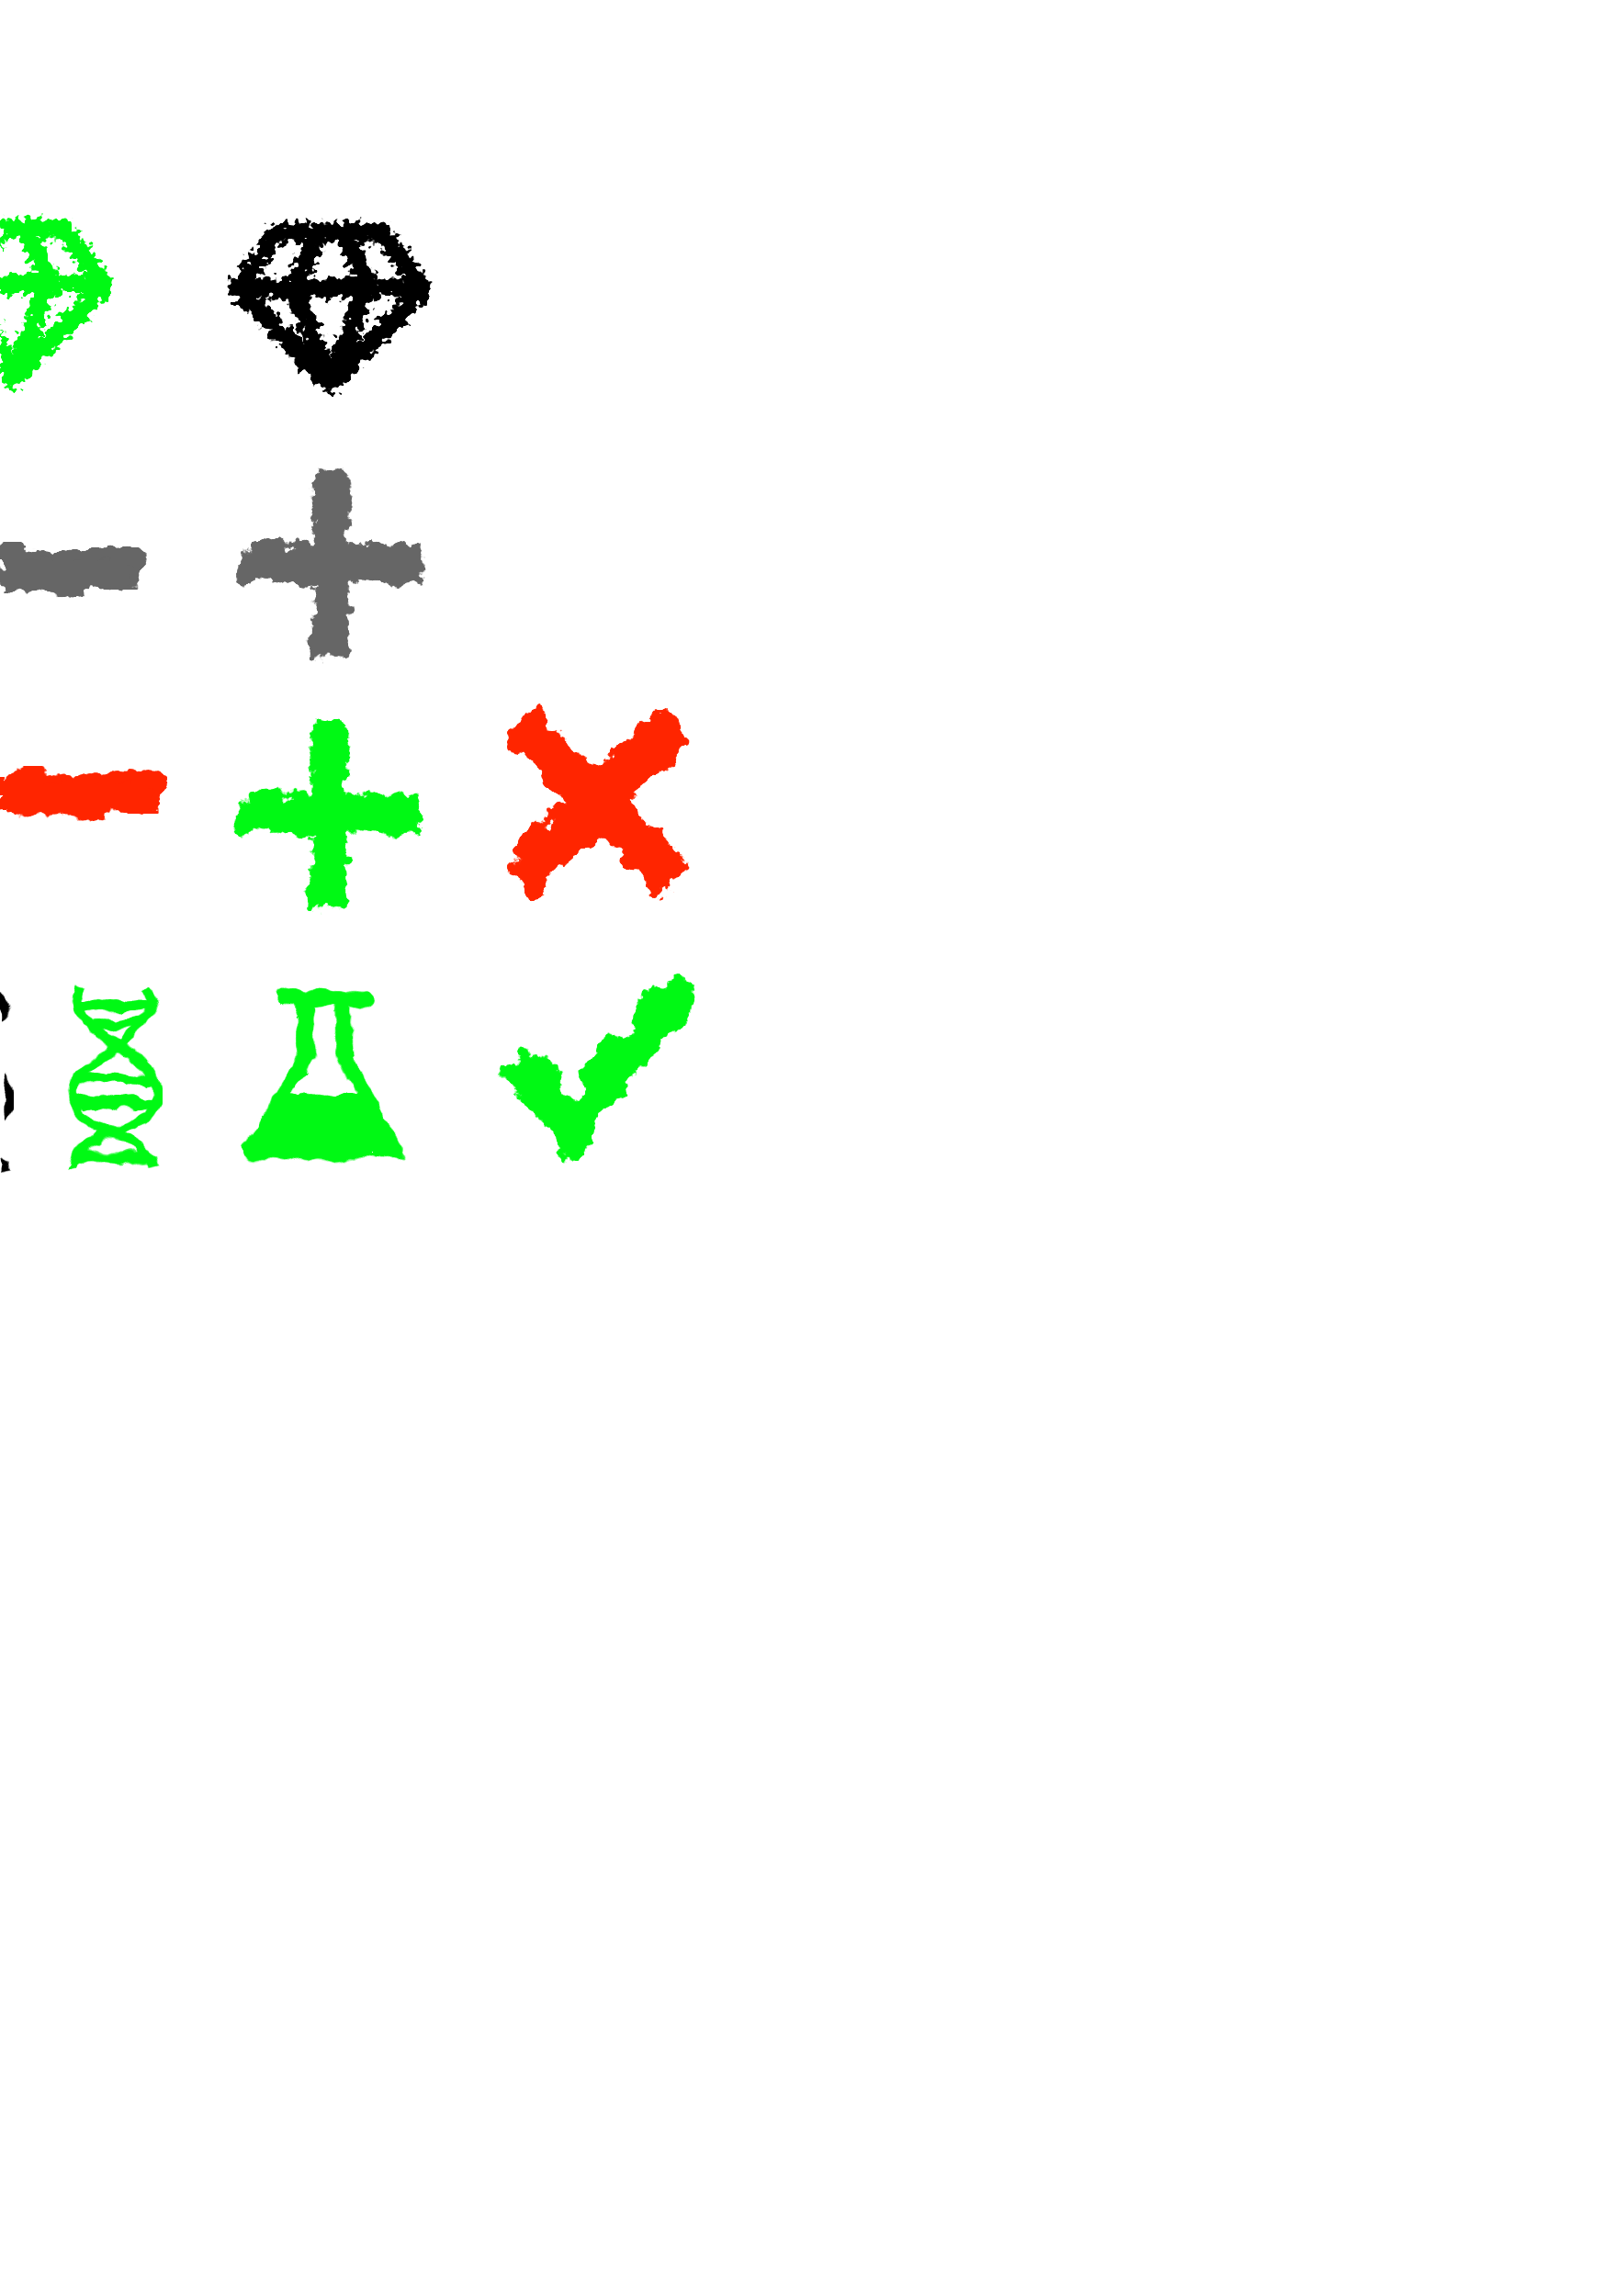
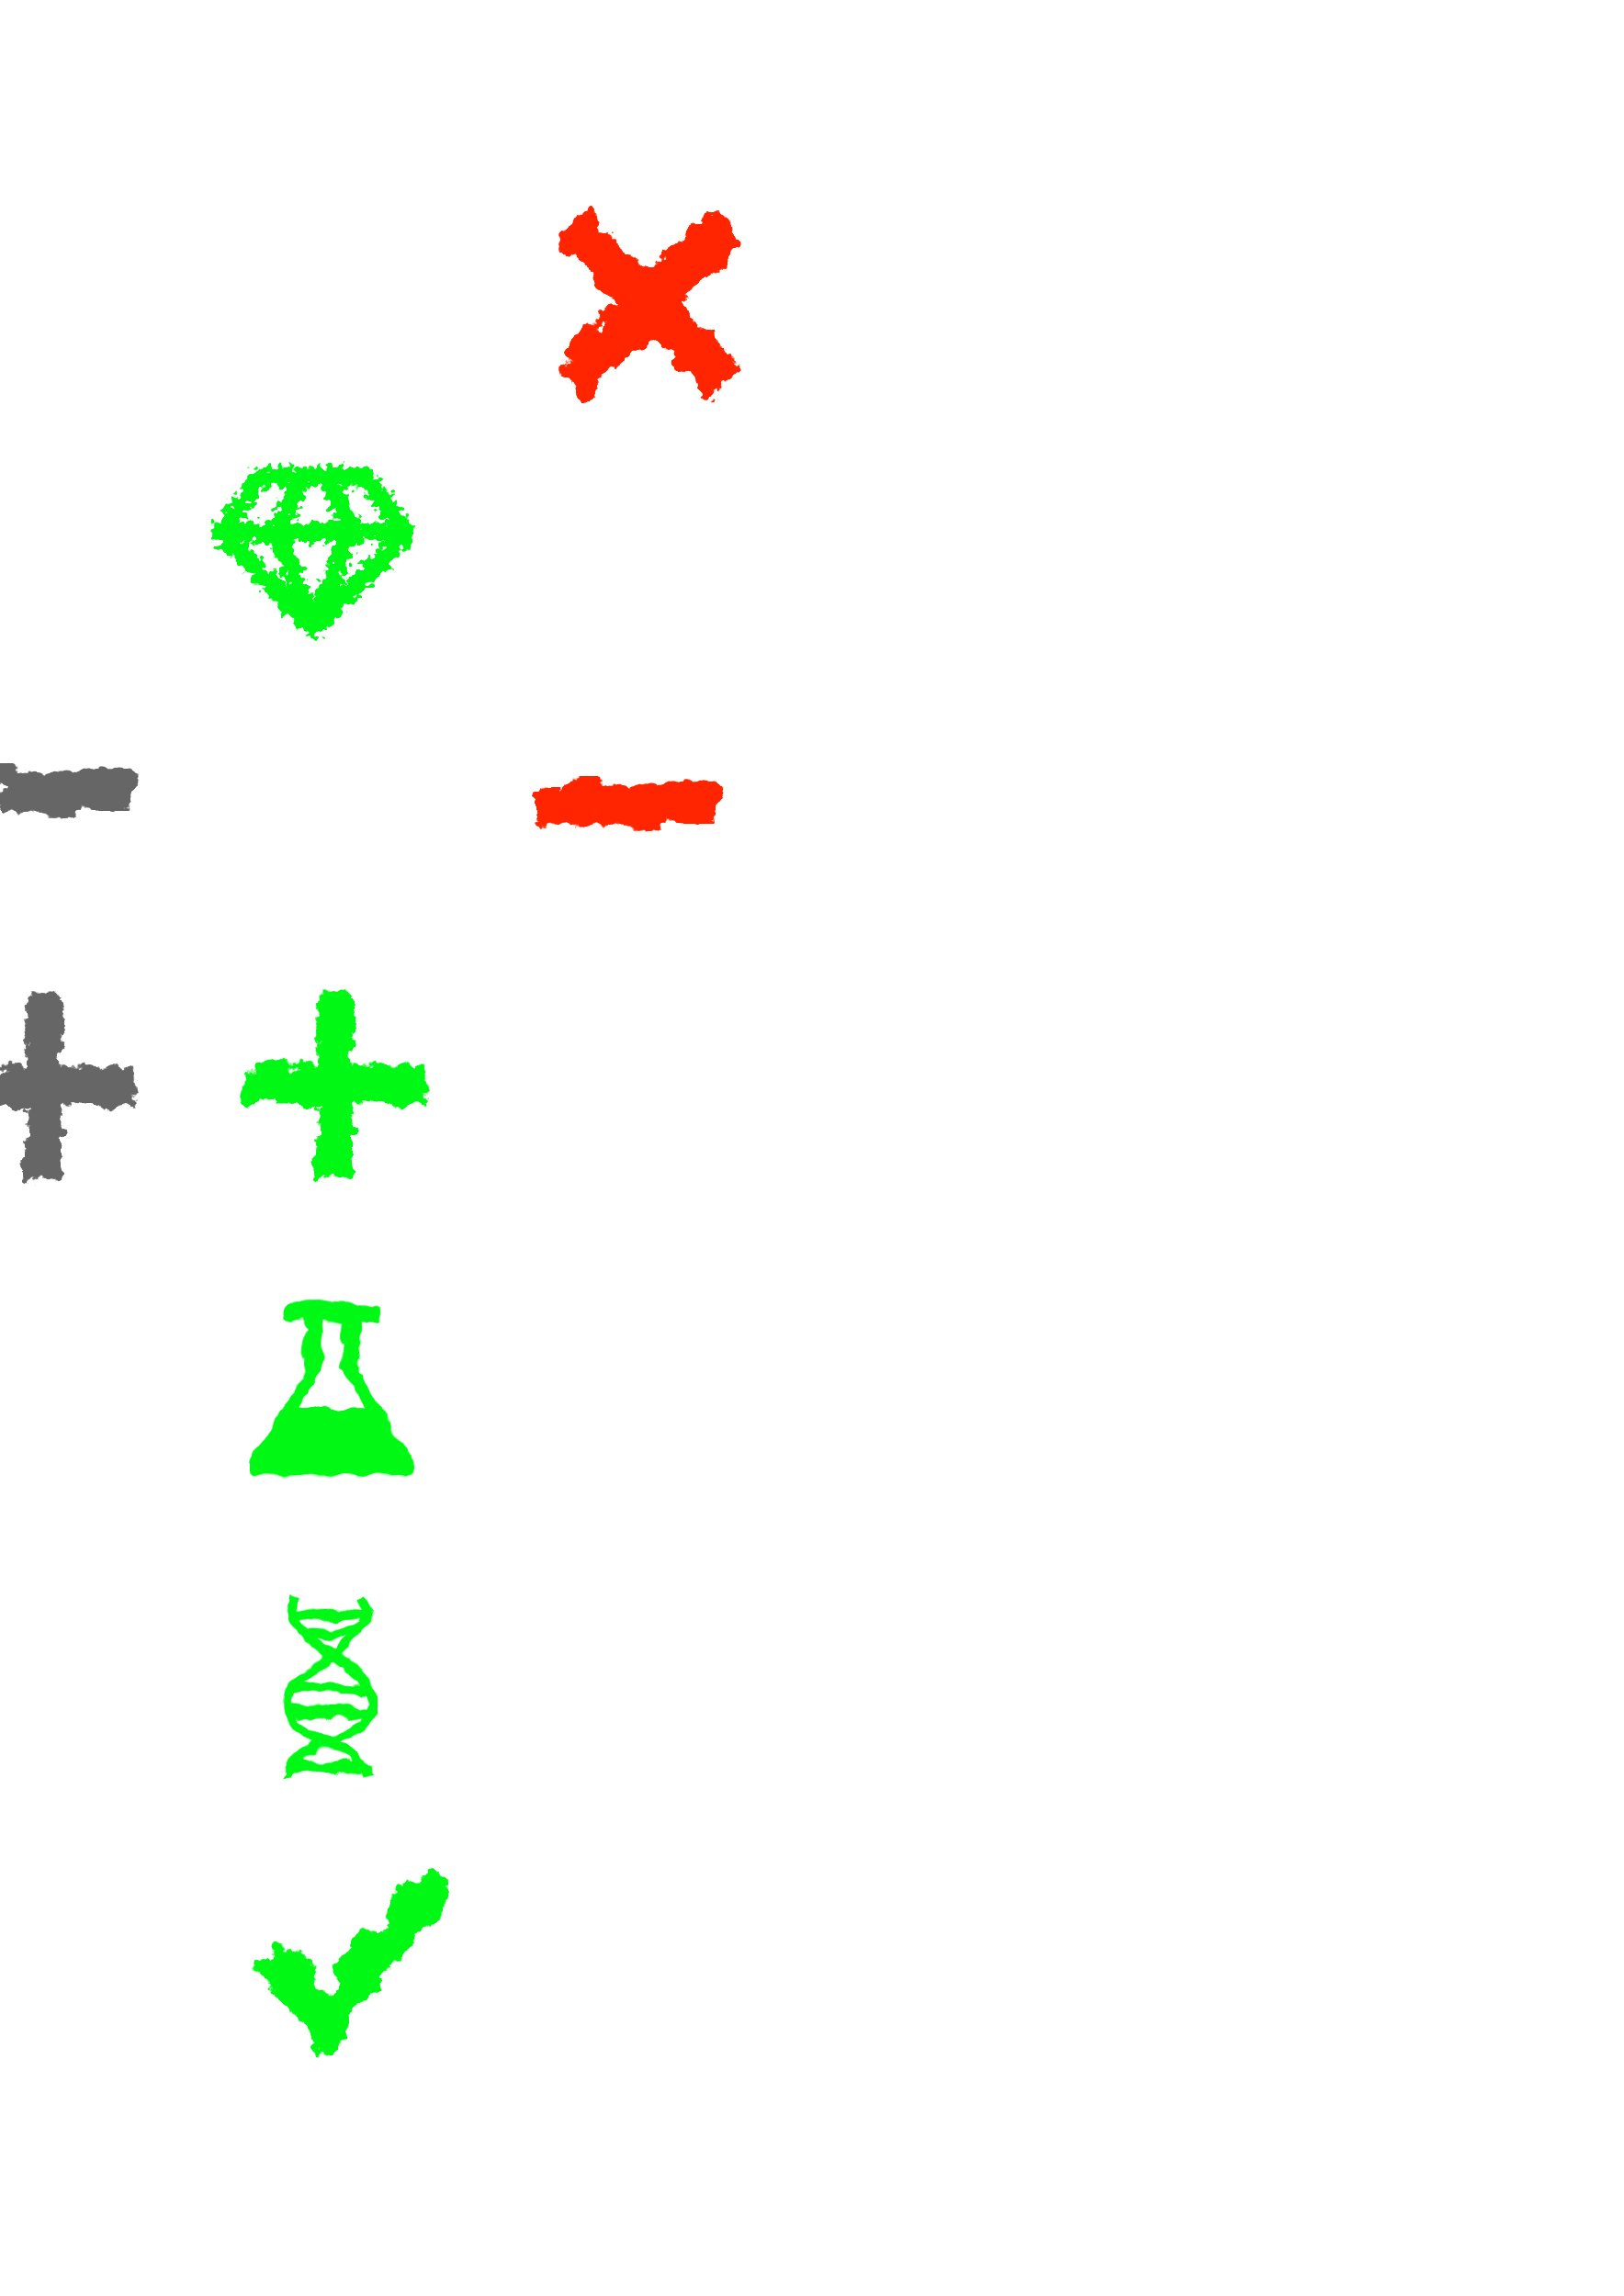
<svg xmlns="http://www.w3.org/2000/svg" width="210mm" height="297mm" id="svg3130" version="1.1">
  <defs id="defs3132">
    <filter id="filter3159" height="1.4" y="-0.2" width="1.4" x="-0.2" color-interpolation-filters="sRGB">
      <feTurbulence id="feTurbulence3161" baseFrequency="0.05" numOctaves="5" type="fractalNoise" result="result91" />
      <feDisplacementMap id="feDisplacementMap3163" in2="result91" scale="25" result="result5" xChannelSelector="R" in="SourceGraphic" />
      <feComposite id="feComposite3165" in2="result5" in="SourceGraphic" operator="atop" />
    </filter>
    <clipPath clipPathUnits="userSpaceOnUse" id="clipPath3173">
      <rect style="fill:#800000;fill-opacity:1;stroke:none" id="rect3175" width="156.946" height="156.946" x="-89.253" y="405.042" ry="10.968" transform="matrix(0.707076,-0.7071376,0.7071376,0.707076,0,0)" />
    </clipPath>
    <clipPath clipPathUnits="userSpaceOnUse" id="clipPath3173-1">
      <rect style="fill:#800000;fill-opacity:1;stroke:none" id="rect3175-8" width="156.946" height="156.946" x="-89.253" y="405.042" ry="10.968" transform="matrix(0.707076,-0.7071376,0.7071376,0.707076,0,0)" />
    </clipPath>
    <filter id="filter3159-3" height="1.4" y="-0.2" width="1.4" x="-0.2" color-interpolation-filters="sRGB">
      <feTurbulence id="feTurbulence3161-0" baseFrequency="0.05" numOctaves="5" type="fractalNoise" result="result91" />
      <feDisplacementMap yChannelSelector="A" id="feDisplacementMap3163-3" in2="result91" scale="25" result="result5" xChannelSelector="R" in="SourceGraphic" />
      <feComposite id="feComposite3165-6" in2="result5" in="SourceGraphic" operator="atop" />
    </filter>
    <filter id="filter4006" height="1.4" y="-0.2" width="1.4" x="-0.2" color-interpolation-filters="sRGB">
      <feTurbulence id="feTurbulence4008" baseFrequency="0.05" numOctaves="5" type="fractalNoise" result="result91" />
      <feDisplacementMap id="feDisplacementMap4010" in2="result91" scale="25" result="result5" xChannelSelector="R" in="SourceGraphic" />
      <feComposite id="feComposite4012" in2="result5" in="SourceGraphic" operator="atop" />
    </filter>
    <clipPath clipPathUnits="userSpaceOnUse" id="clipPath4016">
      <rect style="opacity:0.222;fill:#00f914;fill-opacity:1;stroke:none" id="rect4018" width="109.869" height="108.11" x="230.916" y="476.933" ry="3.517" />
    </clipPath>
    <clipPath clipPathUnits="userSpaceOnUse" id="clipPath3173-0">
      <rect style="fill:#800000;fill-opacity:1;stroke:none" id="rect3175-0" width="156.946" height="156.946" x="-89.253" y="405.042" ry="10.968" transform="matrix(0.707076,-0.7071376,0.7071376,0.707076,0,0)" />
    </clipPath>
    <filter id="filter3159-1" height="1.4" y="-0.2" width="1.4" x="-0.2" color-interpolation-filters="sRGB">
      <feTurbulence id="feTurbulence3161-3" baseFrequency="0.05" numOctaves="5" type="fractalNoise" result="result91" />
      <feDisplacementMap yChannelSelector="A" id="feDisplacementMap3163-5" in2="result91" scale="25" result="result5" xChannelSelector="R" in="SourceGraphic" />
      <feComposite id="feComposite3165-5" in2="result5" in="SourceGraphic" operator="atop" />
    </filter>
    <clipPath clipPathUnits="userSpaceOnUse" id="clipPath4058">
      <rect style="opacity:0.222;fill:#00f914;fill-opacity:1;stroke:none" id="rect4060" width="186.976" height="186.976" x="-444.444" y="240.302" ry="4.997" transform="matrix(-8.6085772e-5,-1,1,-8.6085772e-5,0,0)" />
    </clipPath>
    <filter id="filter4239" color-interpolation-filters="sRGB">
      <feGaussianBlur id="feGaussianBlur4241" result="result1" in="SourceGraphic" stdDeviation="1.3" />
      <feTurbulence id="feTurbulence4243" result="result0" numOctaves="4" baseFrequency="0.034" />
      <feDisplacementMap id="feDisplacementMap4245" in2="result0" result="result2" scale="19.6" yChannelSelector="G" xChannelSelector="R" in="result1" />
      <feColorMatrix id="feColorMatrix4247" values="2 0 0 0 0 0 2 0 0 0 0 0 2 0 0 0 0 0 0.7 0" result="result3" />
      <feGaussianBlur id="feGaussianBlur4249" result="result4" in="SourceGraphic" stdDeviation="1.1" />
      <feComposite id="feComposite4251" in2="result3" in="result4" />
    </filter>
    <filter id="filter4335" color-interpolation-filters="sRGB">
      <feTurbulence id="feTurbulence4337" numOctaves="3" seed="0" type="turbulence" baseFrequency="0.04" result="result91" />
      <feDisplacementMap id="feDisplacementMap4339" in2="result91" scale="6.6" yChannelSelector="G" xChannelSelector="R" in="SourceGraphic" />
    </filter>
    <filter id="filter4449" color-interpolation-filters="sRGB">
      <feTurbulence id="feTurbulence4451" numOctaves="3" seed="0" type="turbulence" baseFrequency="0.04" result="result91" />
      <feDisplacementMap id="feDisplacementMap4453" in2="result91" scale="6.6" yChannelSelector="G" xChannelSelector="R" in="SourceGraphic" />
    </filter>
    <filter id="filter4449-6" color-interpolation-filters="sRGB">
      <feTurbulence id="feTurbulence4451-1" numOctaves="3" seed="0" type="turbulence" baseFrequency="0.04" result="result91" />
      <feDisplacementMap id="feDisplacementMap4453-5" in2="result91" scale="6.6" yChannelSelector="G" xChannelSelector="R" in="SourceGraphic" />
    </filter>
    <filter id="filter4561" height="1.4" y="-0.2" width="1.4" x="-0.2" color-interpolation-filters="sRGB">
      <feTurbulence id="feTurbulence4563" baseFrequency="0.05" numOctaves="5" type="fractalNoise" result="result91" />
      <feDisplacementMap id="feDisplacementMap4565" in2="result91" scale="25" result="result5" xChannelSelector="R" in="SourceGraphic" />
      <feComposite id="feComposite4567" in2="result5" in="SourceGraphic" operator="atop" />
    </filter>
    <filter id="filter4561-9" height="1.4" y="-0.2" width="1.4" x="-0.2" color-interpolation-filters="sRGB">
      <feTurbulence id="feTurbulence4563-8" baseFrequency="0.05" numOctaves="5" type="fractalNoise" result="result91" />
      <feDisplacementMap yChannelSelector="A" id="feDisplacementMap4565-0" in2="result91" scale="25" result="result5" xChannelSelector="R" in="SourceGraphic" />
      <feComposite id="feComposite4567-0" in2="result5" in="SourceGraphic" operator="atop" />
    </filter>
    <clipPath clipPathUnits="userSpaceOnUse" id="clipPath4605">
      <rect style="opacity:0.251;fill:#ff2500;fill-opacity:1;stroke:none" id="rect4607" width="108.928" height="100" x="-44.643" y="344.941" ry="0" />
    </clipPath>
    <clipPath clipPathUnits="userSpaceOnUse" id="clipPath4058-1">
      <rect style="opacity:0.222;fill:#00f914;fill-opacity:1;stroke:none" id="rect4060-7" width="186.976" height="186.976" x="-444.444" y="240.302" ry="4.997" transform="matrix(-8.6085772e-5,-1,1,-8.6085772e-5,0,0)" />
    </clipPath>
    <filter id="filter3159-1-4" height="1.4" y="-0.2" width="1.4" x="-0.2" color-interpolation-filters="sRGB">
      <feTurbulence id="feTurbulence3161-3-0" baseFrequency="0.05" numOctaves="5" type="fractalNoise" result="result91" />
      <feDisplacementMap yChannelSelector="A" id="feDisplacementMap3163-5-9" in2="result91" scale="25" result="result5" xChannelSelector="R" in="SourceGraphic" />
      <feComposite id="feComposite3165-5-4" in2="result5" in="SourceGraphic" operator="atop" />
    </filter>
    <clipPath clipPathUnits="userSpaceOnUse" id="clipPath4605-4">
      <rect style="opacity:0.251;fill:#ff2500;fill-opacity:1;stroke:none" id="rect4607-5" width="108.928" height="100" x="-44.643" y="344.941" ry="0" />
    </clipPath>
    <filter id="filter4561-5" height="1.4" y="-0.2" width="1.4" x="-0.2" color-interpolation-filters="sRGB">
      <feTurbulence id="feTurbulence4563-1" baseFrequency="0.05" numOctaves="5" type="fractalNoise" result="result91" />
      <feDisplacementMap yChannelSelector="A" id="feDisplacementMap4565-7" in2="result91" scale="25" result="result5" xChannelSelector="R" in="SourceGraphic" />
      <feComposite id="feComposite4567-1" in2="result5" in="SourceGraphic" operator="atop" />
    </filter>
    <filter id="filter4561-9-1" height="1.4" y="-0.2" width="1.4" x="-0.2" color-interpolation-filters="sRGB">
      <feTurbulence id="feTurbulence4563-8-5" baseFrequency="0.05" numOctaves="7" type="fractalNoise" result="result91" />
      <feDisplacementMap yChannelSelector="A" id="feDisplacementMap4565-0-2" in2="result91" scale="25" result="result5" xChannelSelector="R" in="SourceGraphic" />
      <feComposite id="feComposite4567-0-7" in2="result5" in="SourceGraphic" operator="atop" />
    </filter>
    <clipPath clipPathUnits="userSpaceOnUse" id="clipPath4605-3">
      <rect style="opacity:0.251;fill:#ff2500;fill-opacity:1;stroke:none" id="rect4607-2" width="108.928" height="100" x="-44.643" y="344.941" ry="0" />
    </clipPath>
    <filter id="filter4561-2" height="1.4" y="-0.2" width="1.4" x="-0.2" color-interpolation-filters="sRGB">
      <feTurbulence id="feTurbulence4563-16" baseFrequency="0.05" numOctaves="5" type="fractalNoise" result="result91" />
      <feDisplacementMap yChannelSelector="A" id="feDisplacementMap4565-8" in2="result91" scale="25" result="result5" xChannelSelector="R" in="SourceGraphic" />
      <feComposite id="feComposite4567-5" in2="result5" in="SourceGraphic" operator="atop" />
    </filter>
    <filter id="filter4561-9-7" height="1.4" y="-0.2" width="1.4" x="-0.2" color-interpolation-filters="sRGB">
      <feTurbulence id="feTurbulence4563-8-6" baseFrequency="0.05" numOctaves="5" type="fractalNoise" result="result91" />
      <feDisplacementMap yChannelSelector="A" id="feDisplacementMap4565-0-1" in2="result91" scale="25" result="result5" xChannelSelector="R" in="SourceGraphic" />
      <feComposite id="feComposite4567-0-8" in2="result5" in="SourceGraphic" operator="atop" />
    </filter>
    <filter id="filter4449-6-5" color-interpolation-filters="sRGB">
      <feTurbulence id="feTurbulence4451-1-1" numOctaves="3" seed="0" type="turbulence" baseFrequency="0.04" result="result91" />
      <feDisplacementMap id="feDisplacementMap4453-5-7" in2="result91" scale="6.6" yChannelSelector="G" xChannelSelector="R" in="SourceGraphic" />
    </filter>
    <filter id="filter4270" height="1.4" y="-0.2" width="1.4" x="-0.2" color-interpolation-filters="sRGB">
      <feTurbulence id="feTurbulence4272" baseFrequency="0.182 0.196" numOctaves="2" type="fractalNoise" result="result91" seed="0" />
      <feDisplacementMap id="feDisplacementMap4274" in2="result91" scale="17.123" result="result5" xChannelSelector="R" in="SourceGraphic" />
      <feComposite id="feComposite4276" in2="result5" in="SourceGraphic" operator="atop" />
    </filter>
    <clipPath clipPathUnits="userSpaceOnUse" id="clipPath4350">
      <rect style="opacity:0.251;fill:#666666;fill-opacity:1;stroke:none" id="rect4352" width="160.547" height="160.547" x="282.216" y="47.782" />
    </clipPath>
    <clipPath clipPathUnits="userSpaceOnUse" id="clipPath4350-1">
      <rect style="opacity:0.251;fill:#666666;fill-opacity:1;stroke:none" id="rect4352-7" width="160.547" height="160.547" x="282.216" y="47.782" />
    </clipPath>
    <filter id="filter4270-4" height="1.4" y="-0.2" width="1.4" x="-0.2" color-interpolation-filters="sRGB">
      <feTurbulence id="feTurbulence4272-0" baseFrequency="0.182 0.196" numOctaves="2" type="fractalNoise" result="result91" seed="0" />
      <feDisplacementMap yChannelSelector="A" id="feDisplacementMap4274-9" in2="result91" scale="17.123" result="result5" xChannelSelector="R" in="SourceGraphic" />
      <feComposite id="feComposite4276-4" in2="result5" in="SourceGraphic" operator="atop" />
    </filter>
  </defs>
  <g id="layer1">
-     <path style="fill:#ff2500;fill-opacity:1;stroke:none;filter:url(#filter3159)" d="m 323.991,263.777 c -3.794,0 -6.844,3.081 -6.844,6.875 l 0,61.719 -61.719,0 c -3.794,0 -6.844,3.05 -6.844,6.844 l 0,20.594 c 0,3.794 3.05,6.844 6.844,6.844 l 61.719,0 0,61.719 c 0,3.794 3.05,6.844 6.844,6.844 l 20.594,0 c 3.794,0 6.844,-3.05 6.844,-6.844 l 0,-61.719 61.719,0 c 3.794,0 6.844,-3.05 6.844,-6.844 l 0,-20.594 c 0,-3.794 -3.05,-6.844 -6.844,-6.844 l -61.719,0 0,-61.719 c 0,-3.794 -3.05,-6.875 -6.844,-6.875 l -20.594,0 z" id="rect3138" transform="matrix(0.4505205,0.4505598,-0.4505598,0.4505205,299.2323,83.34413)" clip-path="url(#clipPath3173)" />
-     <path style="fill:#00f914;fill-opacity:1;stroke:none;filter:url(#filter4006)" d="m 327.969,479.125 c -1.61,0.023 -3.194,0.828 -4.406,2.406 L 273.75,546.406 253.406,521.375 c -1.433,-1.761 -3.711,-1.738 -5.094,0.062 l -8.625,11.25 c -1.383,1.801 -1.339,4.676 0.094,6.438 l 31.5,38.719 c 1.433,1.761 3.68,1.707 5.062,-0.094 l 6.062,-7.875 c 0.22,-0.219 0.425,-0.458 0.625,-0.719 l 54.281,-70.719 c 2.424,-3.157 2.355,-8.162 -0.156,-11.25 l -4.688,-5.781 c -1.256,-1.544 -2.89,-2.304 -4.5,-2.281 z" id="rect3985" transform="matrix(0.9101744,0,0,0.924984,30.74724,29.86928)" clip-path="url(#clipPath4016)" />
-     <path style="fill:#00f914;fill-opacity:1;stroke:none;filter:url(#filter4335)" d="m 136.009,482.362 c -1.481,0 -2.656,1.207 -2.656,2.688 l 0,3.219 c 0,1.481 1.176,2.656 2.656,2.656 l 7.344,0 0,23.062 c 0,0.311 0.028,0.598 0.125,0.875 l -25.344,43.125 c -0.588,0.489 -0.969,1.234 -0.969,2.062 l 0,3.219 c 0,1.481 1.207,2.656 2.688,2.656 l 74.125,0 c 1.481,0 2.656,-1.176 2.656,-2.656 l 0,-3.219 c 0,-0.935 -0.464,-1.741 -1.188,-2.219 l -25.25,-43.062 c 0.077,-0.25 0.125,-0.505 0.125,-0.781 l 0,-23.062 7.5,0 c 1.481,0 2.656,-1.176 2.656,-2.656 l 0,-3.219 c 0,-1.481 -1.176,-2.688 -2.656,-2.688 l -10.188,0 -3.219,0 -15.188,0 -3.219,0 -10,0 z m 15.906,8.562 9.844,0 0,23.062 c 0,1 0.534,1.854 1.344,2.312 l 10.312,17.562 -33.094,0 10.375,-17.625 c 0.731,-0.476 1.219,-1.309 1.219,-2.25 l 0,-23.062 z" id="rect4062" />
-     <g id="g4428" style="filter:url(#filter4449)" transform="translate(8.928571,-5.357143)">
+     <path style="fill:#ff2500;fill-opacity:1;stroke:none;filter:url(#filter3159)" d="m 323.991,263.777 c -3.794,0 -6.844,3.081 -6.844,6.875 l 0,61.719 -61.719,0 c -3.794,0 -6.844,3.05 -6.844,6.844 l 0,20.594 c 0,3.794 3.05,6.844 6.844,6.844 l 61.719,0 0,61.719 c 0,3.794 3.05,6.844 6.844,6.844 l 20.594,0 c 3.794,0 6.844,-3.05 6.844,-6.844 l 0,-61.719 61.719,0 c 3.794,0 6.844,-3.05 6.844,-6.844 l 0,-20.594 c 0,-3.794 -3.05,-6.844 -6.844,-6.844 l -61.719,0 0,-61.719 c 0,-3.794 -3.05,-6.875 -6.844,-6.875 l -20.594,0 z" id="rect3138" transform="matrix(0.4505205,0.4505598,-0.4505598,0.4505205,324.4861,-160.1026)" clip-path="url(#clipPath3173)" />
+     <path style="fill:#00f914;fill-opacity:1;stroke:none;filter:url(#filter4006)" d="m 327.969,479.125 c -1.61,0.023 -3.194,0.828 -4.406,2.406 L 273.75,546.406 253.406,521.375 c -1.433,-1.761 -3.711,-1.738 -5.094,0.062 l -8.625,11.25 c -1.383,1.801 -1.339,4.676 0.094,6.438 l 31.5,38.719 c 1.433,1.761 3.68,1.707 5.062,-0.094 l 6.062,-7.875 c 0.22,-0.219 0.425,-0.458 0.625,-0.719 l 54.281,-70.719 c 2.424,-3.157 2.355,-8.162 -0.156,-11.25 l -4.688,-5.781 c -1.256,-1.544 -2.89,-2.304 -4.5,-2.281 z" id="rect3985" transform="matrix(0.9101744,0,0,0.924984,-89.46092,467.2653)" clip-path="url(#clipPath4016)" />
+     <path style="fill:#00f914;fill-opacity:1;stroke:none;filter:url(#filter4335)" d="m 140.05,635.905 c -1.481,0 -2.656,1.207 -2.656,2.688 l 0,3.219 c 0,1.481 1.176,2.656 2.656,2.656 l 7.344,0 0,23.062 c 0,0.311 0.028,0.598 0.125,0.875 l -25.344,43.125 c -0.588,0.489 -0.969,1.234 -0.969,2.062 l 0,3.219 c 0,1.481 1.207,2.656 2.688,2.656 l 74.125,0 c 1.481,0 2.656,-1.176 2.656,-2.656 l 0,-3.219 c 0,-0.935 -0.464,-1.741 -1.188,-2.219 l -25.25,-43.062 c 0.077,-0.25 0.125,-0.505 0.125,-0.781 l 0,-23.062 7.5,0 c 1.481,0 2.656,-1.176 2.656,-2.656 l 0,-3.219 c 0,-1.481 -1.176,-2.688 -2.656,-2.688 l -10.188,0 -3.219,0 -15.188,0 -3.219,0 -10,0 z m 15.906,8.562 9.844,0 0,23.062 c 0,1 0.534,1.854 1.344,2.312 l 10.312,17.562 -33.094,0 10.375,-17.625 c 0.731,-0.476 1.219,-1.309 1.219,-2.25 l 0,-23.062 z" id="rect4062" />
+     <g id="g4428" style="filter:url(#filter4449)" transform="translate(113.9844,292.6379)">
      <path id="path4361" d="m 62.857,486.648 c 19.243,25.968 -80.735,42.381 -17.133,72.478 5.337,2.525 18.254,6.933 19.633,14.308" style="fill:none;stroke:#00f914;stroke-width:5;stroke-linecap:butt;stroke-linejoin:miter;stroke-miterlimit:4;stroke-opacity:1;stroke-dasharray:none" />
      <path id="path4361-6" d="m 28.965,486.648 c -18.794,21.328 80.075,43.655 13.949,73.34 -7.482,3.359 -18.044,9.982 -18.592,14.875" style="fill:none;stroke:#00f914;stroke-width:5;stroke-linecap:butt;stroke-linejoin:miter;stroke-miterlimit:4;stroke-opacity:1;stroke-dasharray:none" />
      <path id="path4399" d="m 26.786,495.934 38.214,0" style="fill:none;stroke:#00f914;stroke-width:5;stroke-linecap:butt;stroke-linejoin:miter;stroke-miterlimit:4;stroke-opacity:1;stroke-dasharray:none" />
      <path id="path4401" d="M 36.678,505.161 58.155,504.921" style="fill:none;stroke:#00f914;stroke-width:4.403;stroke-linecap:butt;stroke-linejoin:miter;stroke-miterlimit:4;stroke-opacity:1;stroke-dasharray:none" />
      <path id="path4403" d="m 25,531.964 38.214,-0.275" style="fill:none;stroke:#00f914;stroke-width:5;stroke-linecap:butt;stroke-linejoin:miter;stroke-miterlimit:4;stroke-opacity:1;stroke-dasharray:none" />
      <path id="path4405" d="m 26.429,543.076 38.214,0" style="fill:none;stroke:#00f914;stroke-width:5;stroke-linecap:butt;stroke-linejoin:miter;stroke-miterlimit:4;stroke-opacity:1;stroke-dasharray:none" />
      <path id="path4399-0" d="m 29.113,569.505 32.845,0" style="fill:none;stroke:#00f914;stroke-width:4.635;stroke-linecap:butt;stroke-linejoin:miter;stroke-miterlimit:4;stroke-opacity:1;stroke-dasharray:none" />
    </g>
-     <g id="g4428-1" style="stroke:#000000;filter:url(#filter4449-6)" transform="translate(-63.70907,-3.035721)">
+     <g id="g4428-1" style="stroke:#000000;filter:url(#filter4449-6)" transform="translate(-210.1812,290.9187)">
      <path id="path4361-0" d="m 62.857,486.648 c 19.243,25.968 -80.735,42.381 -17.133,72.478 5.337,2.525 18.254,6.933 19.633,14.308" style="fill:none;stroke:#000000;stroke-width:5;stroke-linecap:butt;stroke-linejoin:miter;stroke-miterlimit:4;stroke-opacity:1;stroke-dasharray:none" />
      <path id="path4361-6-9" d="m 28.965,486.648 c -18.794,21.328 80.075,43.655 13.949,73.34 -7.482,3.359 -18.044,9.982 -18.592,14.875" style="fill:none;stroke:#000000;stroke-width:5;stroke-linecap:butt;stroke-linejoin:miter;stroke-miterlimit:4;stroke-opacity:1;stroke-dasharray:none" />
      <path id="path4399-7" d="m 26.786,495.934 38.214,0" style="fill:none;stroke:#000000;stroke-width:5;stroke-linecap:butt;stroke-linejoin:miter;stroke-miterlimit:4;stroke-opacity:1;stroke-dasharray:none" />
      <path id="path4401-3" d="M 36.678,505.161 58.155,504.921" style="fill:none;stroke:#000000;stroke-width:4.403;stroke-linecap:butt;stroke-linejoin:miter;stroke-miterlimit:4;stroke-opacity:1;stroke-dasharray:none" />
      <path id="path4403-0" d="m 25,531.964 38.214,-0.275" style="fill:none;stroke:#000000;stroke-width:5;stroke-linecap:butt;stroke-linejoin:miter;stroke-miterlimit:4;stroke-opacity:1;stroke-dasharray:none" />
      <path id="path4405-8" d="m 26.429,543.076 38.214,0" style="fill:none;stroke:#000000;stroke-width:5;stroke-linecap:butt;stroke-linejoin:miter;stroke-miterlimit:4;stroke-opacity:1;stroke-dasharray:none" />
      <path id="path4399-0-1" d="m 29.113,569.505 32.845,0" style="fill:none;stroke:#000000;stroke-width:4.635;stroke-linecap:butt;stroke-linejoin:miter;stroke-miterlimit:4;stroke-opacity:1;stroke-dasharray:none" />
    </g>
-     <g id="g4599" transform="matrix(0.9180359,0,0,0.889055,24.64429,37.6664)" clip-path="url(#clipPath4605)">
+     <g id="g4599" transform="matrix(0.9180359,0,0,0.889055,296.3753,42.71716)" clip-path="url(#clipPath4605)">
      <rect ry="3.012" y="382.548" x="-32.272" height="18.514" width="89.544" id="rect4541" style="fill:#ff2500;fill-opacity:1;stroke:none;filter:url(#filter4561)" />
      <rect transform="matrix(1,0,0,-1,-2.142857,774.0101)" ry="3.012" y="366.676" x="-35.486" height="18.514" width="89.544" id="rect4541-1" style="fill:#ff2500;fill-opacity:1;stroke:none;filter:url(#filter4561-9)" />
    </g>
    <rect style="opacity:0.251;fill:none;fill-opacity:1;stroke:none" id="rect4609-8" width="100" height="100" x="-16.339" y="338.791" />
-     <g id="g4647">
+     <g id="g4647" transform="translate(3.030458,132.33)">
      <path clip-path="url(#clipPath4058)" transform="matrix(-4.6041134e-5,0.5348286,-0.5348286,-4.6041134e-5,348.0504,219.0893)" id="rect3138-8" d="m 323.991,263.777 c -3.794,0 -6.844,3.081 -6.844,6.875 l 0,61.719 -61.719,0 c -3.794,0 -6.844,3.05 -6.844,6.844 l 0,20.594 c 0,3.794 3.05,6.844 6.844,6.844 l 61.719,0 0,61.719 c 0,3.794 3.05,6.844 6.844,6.844 l 20.594,0 c 3.794,0 6.844,-3.05 6.844,-6.844 l 0,-61.719 61.719,0 c 3.794,0 6.844,-3.05 6.844,-6.844 l 0,-20.594 c 0,-3.794 -3.05,-6.844 -6.844,-6.844 l -61.719,0 0,-61.719 c 0,-3.794 -3.05,-6.875 -6.844,-6.875 l -20.594,0 z" style="fill:#00f914;fill-opacity:1;stroke:none;filter:url(#filter3159-1)" />
      <rect y="347.61" x="110.349" height="100" width="100" id="rect4609-8-9" style="opacity:0.251;fill:none;stroke:none" />
    </g>
-     <g transform="translate(1.079385,-122.3906)" id="g4647-8">
+     <g transform="translate(-139.3318,133.178)" id="g4647-8">
      <path clip-path="url(#clipPath4058-1)" transform="matrix(-4.6041134e-5,0.5348286,-0.5348286,-4.6041134e-5,348.0504,219.0893)" id="rect3138-8-8" d="m 323.991,263.777 c -3.794,0 -6.844,3.081 -6.844,6.875 l 0,61.719 -61.719,0 c -3.794,0 -6.844,3.05 -6.844,6.844 l 0,20.594 c 0,3.794 3.05,6.844 6.844,6.844 l 61.719,0 0,61.719 c 0,3.794 3.05,6.844 6.844,6.844 l 20.594,0 c 3.794,0 6.844,-3.05 6.844,-6.844 l 0,-61.719 61.719,0 c 3.794,0 6.844,-3.05 6.844,-6.844 l 0,-20.594 c 0,-3.794 -3.05,-6.844 -6.844,-6.844 l -61.719,0 0,-61.719 c 0,-3.794 -3.05,-6.875 -6.844,-6.875 l -20.594,0 z" style="fill:#666666;fill-opacity:1;stroke:none;filter:url(#filter3159-1-4)" />
      <rect y="347.61" x="110.349" height="100" width="100" id="rect4609-8-9-2" style="opacity:0.251;fill:none;stroke:none" />
    </g>
-     <g id="g4599-9" transform="matrix(0.9180359,0,0,0.889055,14.555,-71.6193)" clip-path="url(#clipPath4605-3)" style="fill:#666666;fill-opacity:1">
+     <g id="g4599-9" transform="matrix(0.9180359,0,0,0.889055,10.51439,36.46702)" clip-path="url(#clipPath4605-3)" style="fill:#666666;fill-opacity:1">
      <rect ry="3.012" y="382.548" x="-32.272" height="18.514" width="89.544" id="rect4541-2" style="fill:#666666;fill-opacity:1;stroke:none;filter:url(#filter4561-2)" />
      <rect transform="matrix(1,0,0,-1,-2.142857,774.0101)" ry="3.012" y="366.676" x="-35.486" height="18.514" width="89.544" id="rect4541-1-7" style="fill:#666666;fill-opacity:1;stroke:none;filter:url(#filter4561-9-7)" />
    </g>
    <rect style="opacity:0.251;fill:none;stroke:none" id="rect4609-8-95" width="100" height="100" x="-26.429" y="229.505" />
-     <g id="g4428-1-1" style="fill:none;stroke:#666666;stroke-opacity:1;filter:url(#filter4449-6-5)" transform="translate(-134.4234,-0.5357193)">
+     <g id="g4428-1-1" style="fill:none;stroke:#666666;stroke-opacity:1;filter:url(#filter4449-6-5)" transform="translate(-118.2609,287.3578)">
      <path id="path4361-0-1" d="m 62.857,486.648 c 19.243,25.968 -80.735,42.381 -17.133,72.478 5.337,2.525 18.254,6.933 19.633,14.308" style="fill:none;stroke:#666666;stroke-width:5;stroke-linecap:butt;stroke-linejoin:miter;stroke-miterlimit:4;stroke-opacity:1;stroke-dasharray:none" />
      <path id="path4361-6-9-5" d="m 28.965,486.648 c -18.794,21.328 80.075,43.655 13.949,73.34 -7.482,3.359 -18.044,9.982 -18.592,14.875" style="fill:none;stroke:#666666;stroke-width:5;stroke-linecap:butt;stroke-linejoin:miter;stroke-miterlimit:4;stroke-opacity:1;stroke-dasharray:none" />
      <path id="path4399-7-2" d="m 26.786,495.934 38.214,0" style="fill:none;stroke:#666666;stroke-width:5;stroke-linecap:butt;stroke-linejoin:miter;stroke-miterlimit:4;stroke-opacity:1;stroke-dasharray:none" />
      <path id="path4401-3-7" d="M 36.678,505.161 58.155,504.921" style="fill:none;stroke:#666666;stroke-width:4.403;stroke-linecap:butt;stroke-linejoin:miter;stroke-miterlimit:4;stroke-opacity:1;stroke-dasharray:none" />
      <path id="path4403-0-6" d="m 25,531.964 38.214,-0.275" style="fill:none;stroke:#666666;stroke-width:5;stroke-linecap:butt;stroke-linejoin:miter;stroke-miterlimit:4;stroke-opacity:1;stroke-dasharray:none" />
      <path id="path4405-8-1" d="m 26.429,543.076 38.214,0" style="fill:none;stroke:#666666;stroke-width:5;stroke-linecap:butt;stroke-linejoin:miter;stroke-miterlimit:4;stroke-opacity:1;stroke-dasharray:none" />
      <path id="path4399-0-1-4" d="m 29.113,569.505 32.845,0" style="fill:none;stroke:#666666;stroke-width:4.635;stroke-linecap:butt;stroke-linejoin:miter;stroke-miterlimit:4;stroke-opacity:1;stroke-dasharray:none" />
    </g>
    <g style="stroke-width:13.968;stroke-miterlimit:4;stroke-dasharray:none;filter:url(#filter4270)" id="g3977" transform="matrix(0.6727224,0,0,0.6727224,14.06708,25.76019)" />
-     <path id="path4005-8" transform="matrix(0.6228699,0,0,0.6228699,-64.57359,70.87851)" style="fill:none;stroke:#000000;stroke-width:15.086;stroke-linecap:round;stroke-linejoin:round;stroke-miterlimit:4;stroke-opacity:1;stroke-dasharray:none;filter:url(#filter4270)" d="m 390.949,113.191 -27.821,73.643 m -28.639,-74.461 27.821,73.643 m 72.824,-72.279 -72.552,73.643 m -72.824,-74.461 72.552,73.643 M 392.579,110.004 374.591,70.01 M 334.497,110.822 352.485,70.828 m -32.178,-1.55 -29.815,43.095 144.728,0 C 402.678,68.187 403.223,68.733 403.223,68.733 m -82.453,0 81.444,0" clip-path="url(#clipPath4350)" />
-     <rect style="opacity:0.251;fill:#666666;fill-opacity:1;stroke:none" id="rect4609-82" width="100" height="100" x="-181.825" y="214.443" />
-     <path id="path4005-8-8" transform="matrix(0.6228699,0,0,0.6228699,-220.228,69.01876)" style="fill:none;stroke:#00f914;stroke-width:15.086;stroke-linecap:round;stroke-linejoin:round;stroke-miterlimit:4;stroke-opacity:1;stroke-dasharray:none;filter:url(#filter4270-4)" d="m 390.949,113.191 -27.821,73.643 m -28.639,-74.461 27.821,73.643 m 72.824,-72.279 -72.552,73.643 m -72.824,-74.461 72.552,73.643 M 392.579,110.004 374.591,70.01 M 334.497,110.822 352.485,70.828 m -32.178,-1.55 -29.815,43.095 144.728,0 C 402.678,68.187 403.223,68.733 403.223,68.733 m -82.453,0 81.444,0" clip-path="url(#clipPath4350-1)" />
+     <path id="path4005-8" transform="matrix(0.6228699,0,0,0.6228699,-389.8427,186.0359)" style="fill:none;stroke:#000000;stroke-width:15.086;stroke-linecap:round;stroke-linejoin:round;stroke-miterlimit:4;stroke-opacity:1;stroke-dasharray:none;filter:url(#filter4270)" d="m 390.949,113.191 -27.821,73.643 m -28.639,-74.461 27.821,73.643 m 72.824,-72.279 -72.552,73.643 m -72.824,-74.461 72.552,73.643 M 392.579,110.004 374.591,70.01 M 334.497,110.822 352.485,70.828 m -32.178,-1.55 -29.815,43.095 144.728,0 C 402.678,68.187 403.223,68.733 403.223,68.733 m -82.453,0 81.444,0" clip-path="url(#clipPath4350)" />
+     <rect style="opacity:0.251;fill:#666666;fill-opacity:1;stroke:none" id="rect4609-82" width="100" height="100" x="-476.789" y="110.397" />
+     <path id="path4005-8-8" transform="matrix(0.6228699,0,0,0.6228699,-72.74571,190.2371)" style="fill:none;stroke:#00f914;stroke-width:15.086;stroke-linecap:round;stroke-linejoin:round;stroke-miterlimit:4;stroke-opacity:1;stroke-dasharray:none;filter:url(#filter4270-4)" d="m 390.949,113.191 -27.821,73.643 m -28.639,-74.461 27.821,73.643 m 72.824,-72.279 -72.552,73.643 m -72.824,-74.461 72.552,73.643 M 392.579,110.004 374.591,70.01 M 334.497,110.822 352.485,70.828 m -32.178,-1.55 -29.815,43.095 144.728,0 C 402.678,68.187 403.223,68.733 403.223,68.733 m -82.453,0 81.444,0" clip-path="url(#clipPath4350-1)" />
+     <path style="fill:#00f914;fill-opacity:1;stroke:#00f914;stroke-width:10;stroke-linecap:round;stroke-linejoin:round;stroke-miterlimit:4;stroke-opacity:1;stroke-dasharray:none" id="path3959" d="m -358.64,506.917 a 9.286,10 0 1 1 -0.124,-0.2" transform="matrix(1.142847,0,0,1.142847,25.91455,-14.61852)" />
+     <path id="path3128-1-7-48-8-2" style="fill:none;stroke:#00f914;stroke-width:5;stroke-linecap:round;stroke-linejoin:round;stroke-miterlimit:4;stroke-opacity:1" d="m -438.769,592.472 c 39.038,7.758 91.239,4.403 116.595,-7.493 25.356,-11.896 14.265,-27.828 -24.772,-35.585 -39.038,-7.758 -91.239,-4.403 -116.595,7.493 -24.927,11.694 -14.679,27.337 23.088,35.242 m 69.136,24.717 c 7.758,-39.038 4.403,-91.239 -7.493,-116.595 -11.896,-25.356 -27.828,-14.265 -35.585,24.772 -7.758,39.038 -4.403,91.239 7.493,116.595 11.694,24.927 27.337,14.679 35.242,-23.088 m -35.164,1.155 c 31.517,-24.306 63.32,-65.837 71.035,-92.761 7.714,-26.925 -11.582,-29.047 -43.099,-4.741 -31.517,24.306 -63.32,65.837 -71.035,92.761 -7.584,26.468 10.94,29.036 41.732,5.784 m 29.303,-1.043 c -31.517,-24.306 -63.32,-65.837 -71.035,-92.761 -7.714,-26.925 11.582,-29.047 43.099,-4.741 31.517,24.306 63.32,65.837 71.035,92.762 7.584,26.468 -10.94,29.036 -41.732,5.784" />
+     <path style="fill:#00f914;fill-opacity:1;stroke:#00f914;stroke-width:10;stroke-linecap:round;stroke-linejoin:round;stroke-miterlimit:4;stroke-opacity:1;stroke-dasharray:none" id="path3959-4" d="m -358.64,506.917 a 9.286,10 0 1 1 -0.124,-0.2" transform="matrix(1.142847,0,0,1.142847,58.77171,-74.61797)" />
+     <path style="fill:#00f914;fill-opacity:1;stroke:#00f914;stroke-width:10;stroke-linecap:round;stroke-linejoin:round;stroke-miterlimit:4;stroke-opacity:1;stroke-dasharray:none" id="path3959-5" d="m -358.64,506.917 a 9.286,10 0 1 1 -0.124,-0.2" transform="matrix(1.142847,0,0,1.142847,-35.514,-0.3322548)" />
+     <path style="fill:#00f914;fill-opacity:1;stroke:#00f914;stroke-width:10;stroke-linecap:round;stroke-linejoin:round;stroke-miterlimit:4;stroke-opacity:1;stroke-dasharray:none" id="path3959-51" d="m -358.64,506.917 a 9.286,10 0 1 1 -0.124,-0.2" transform="matrix(1.142847,0,0,1.142847,78.77171,22.52489)" />
  </g>
</svg>
